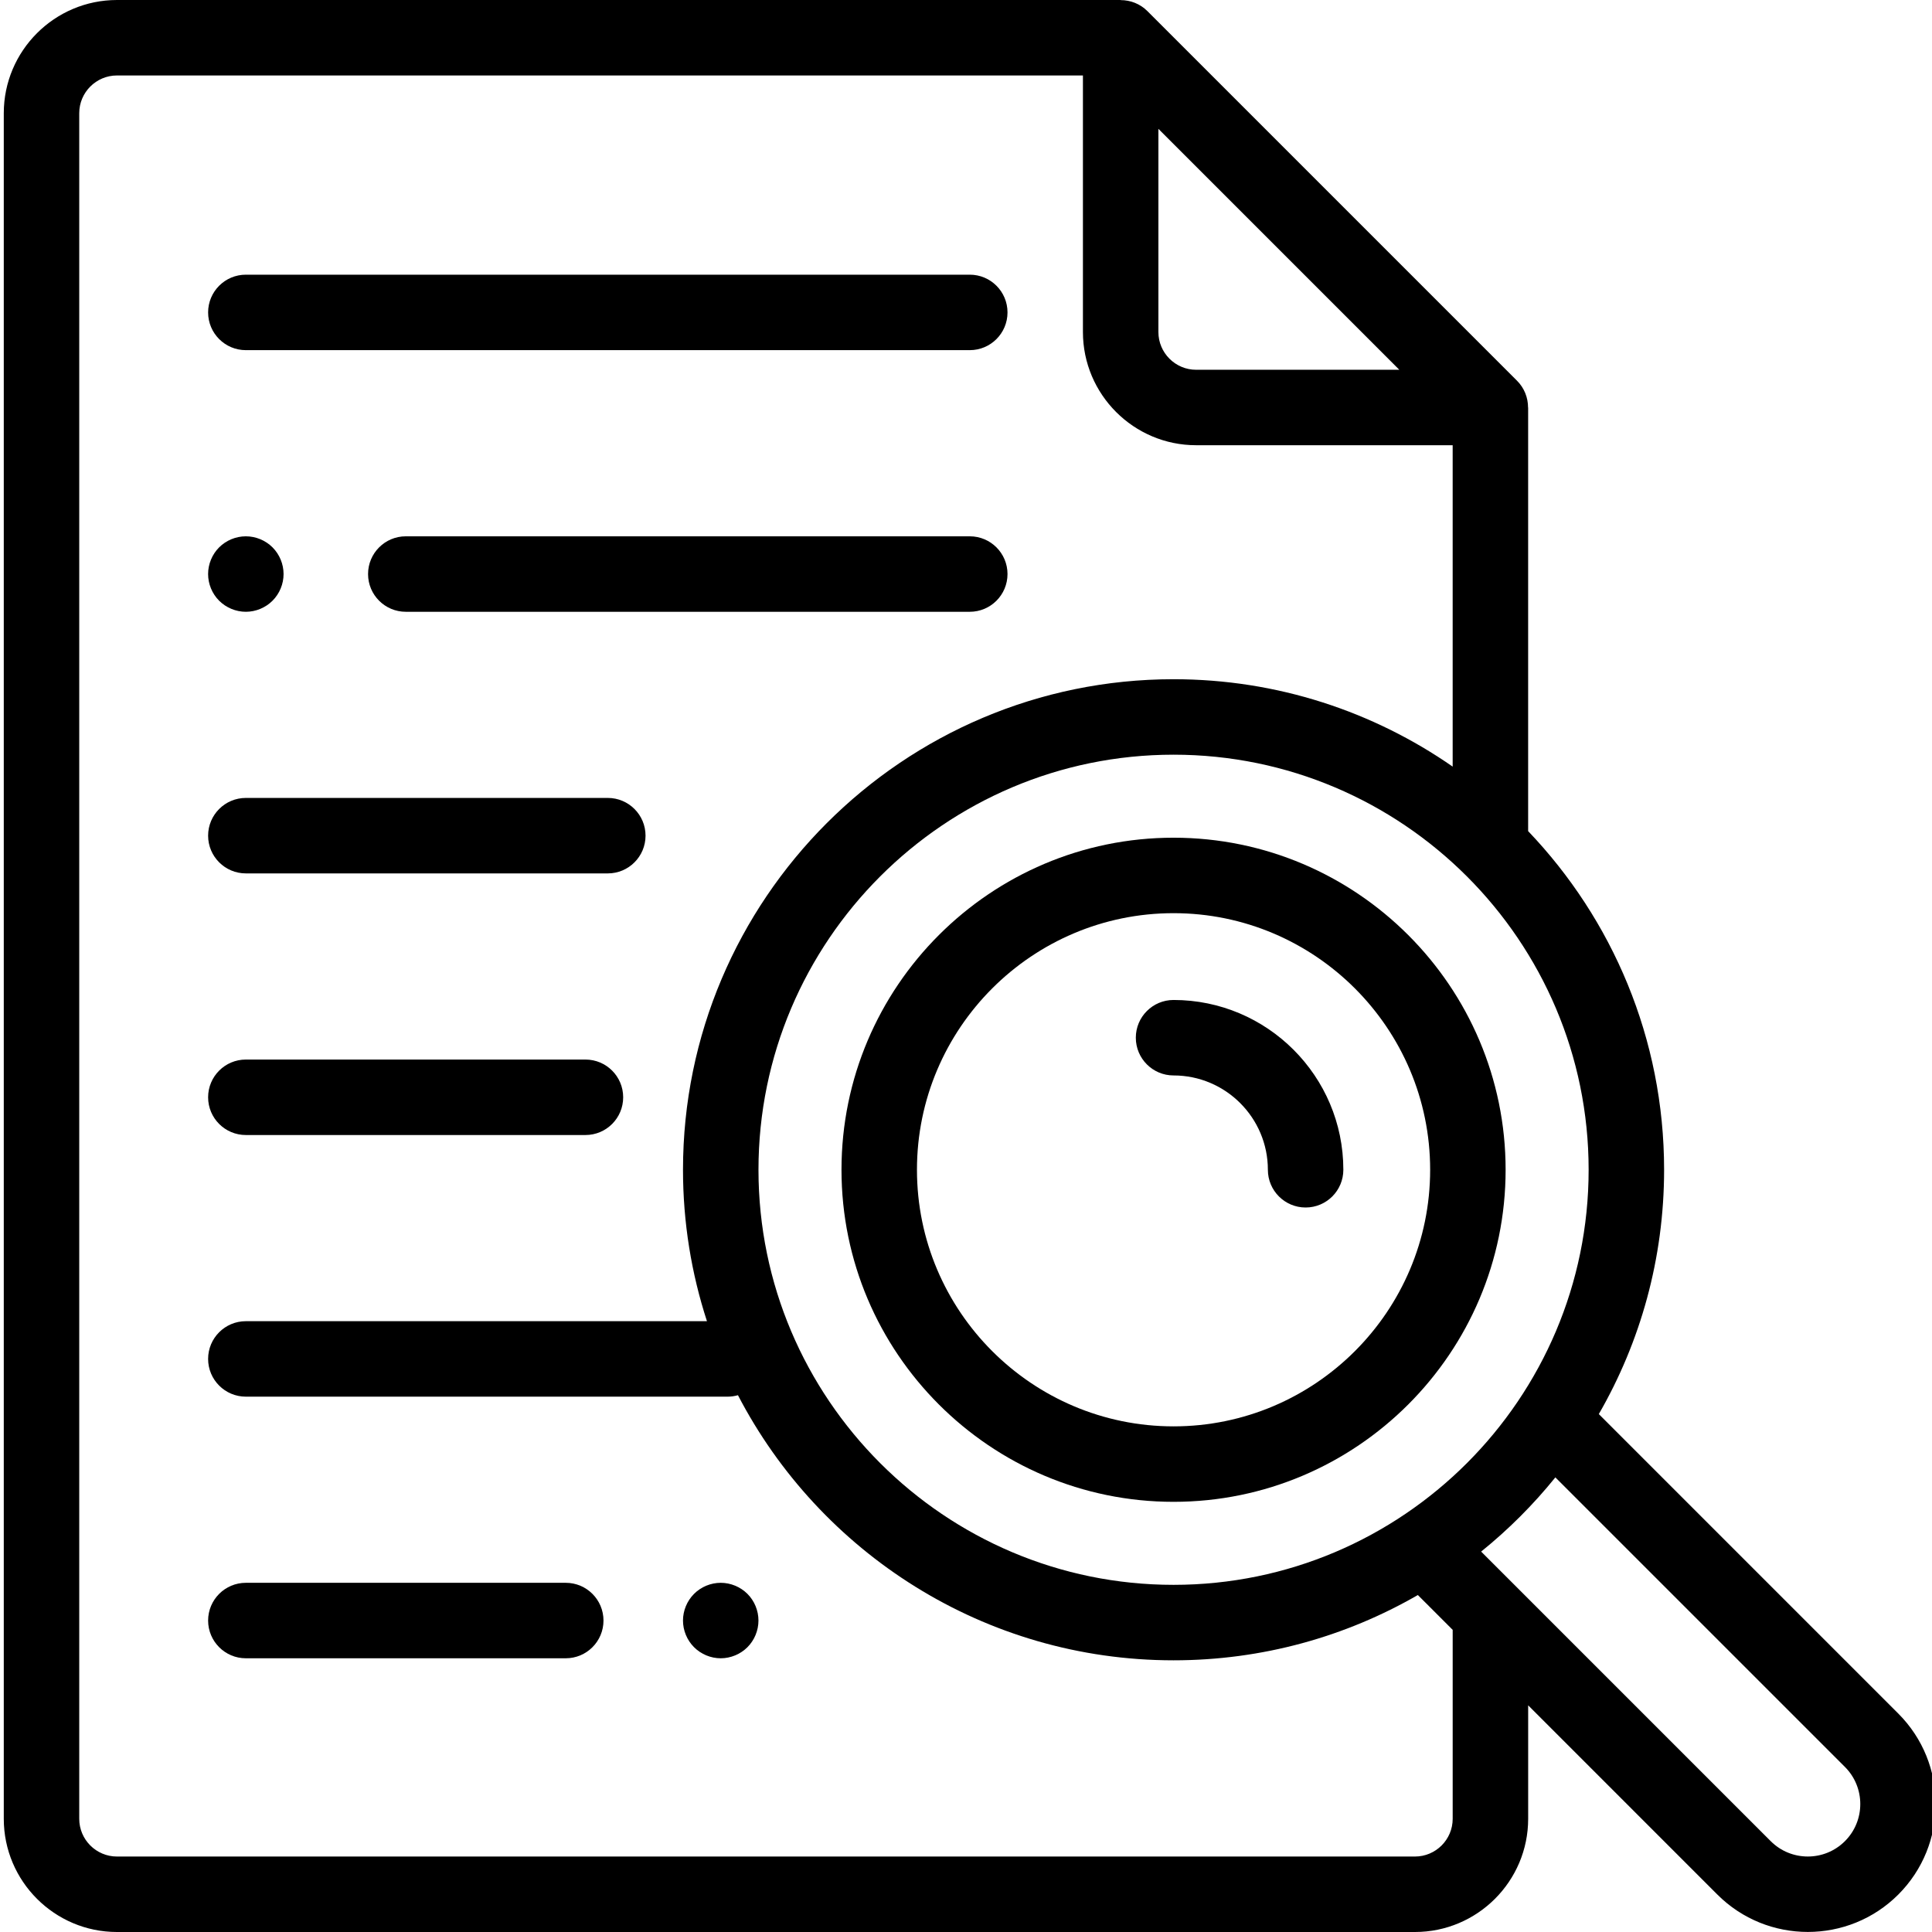
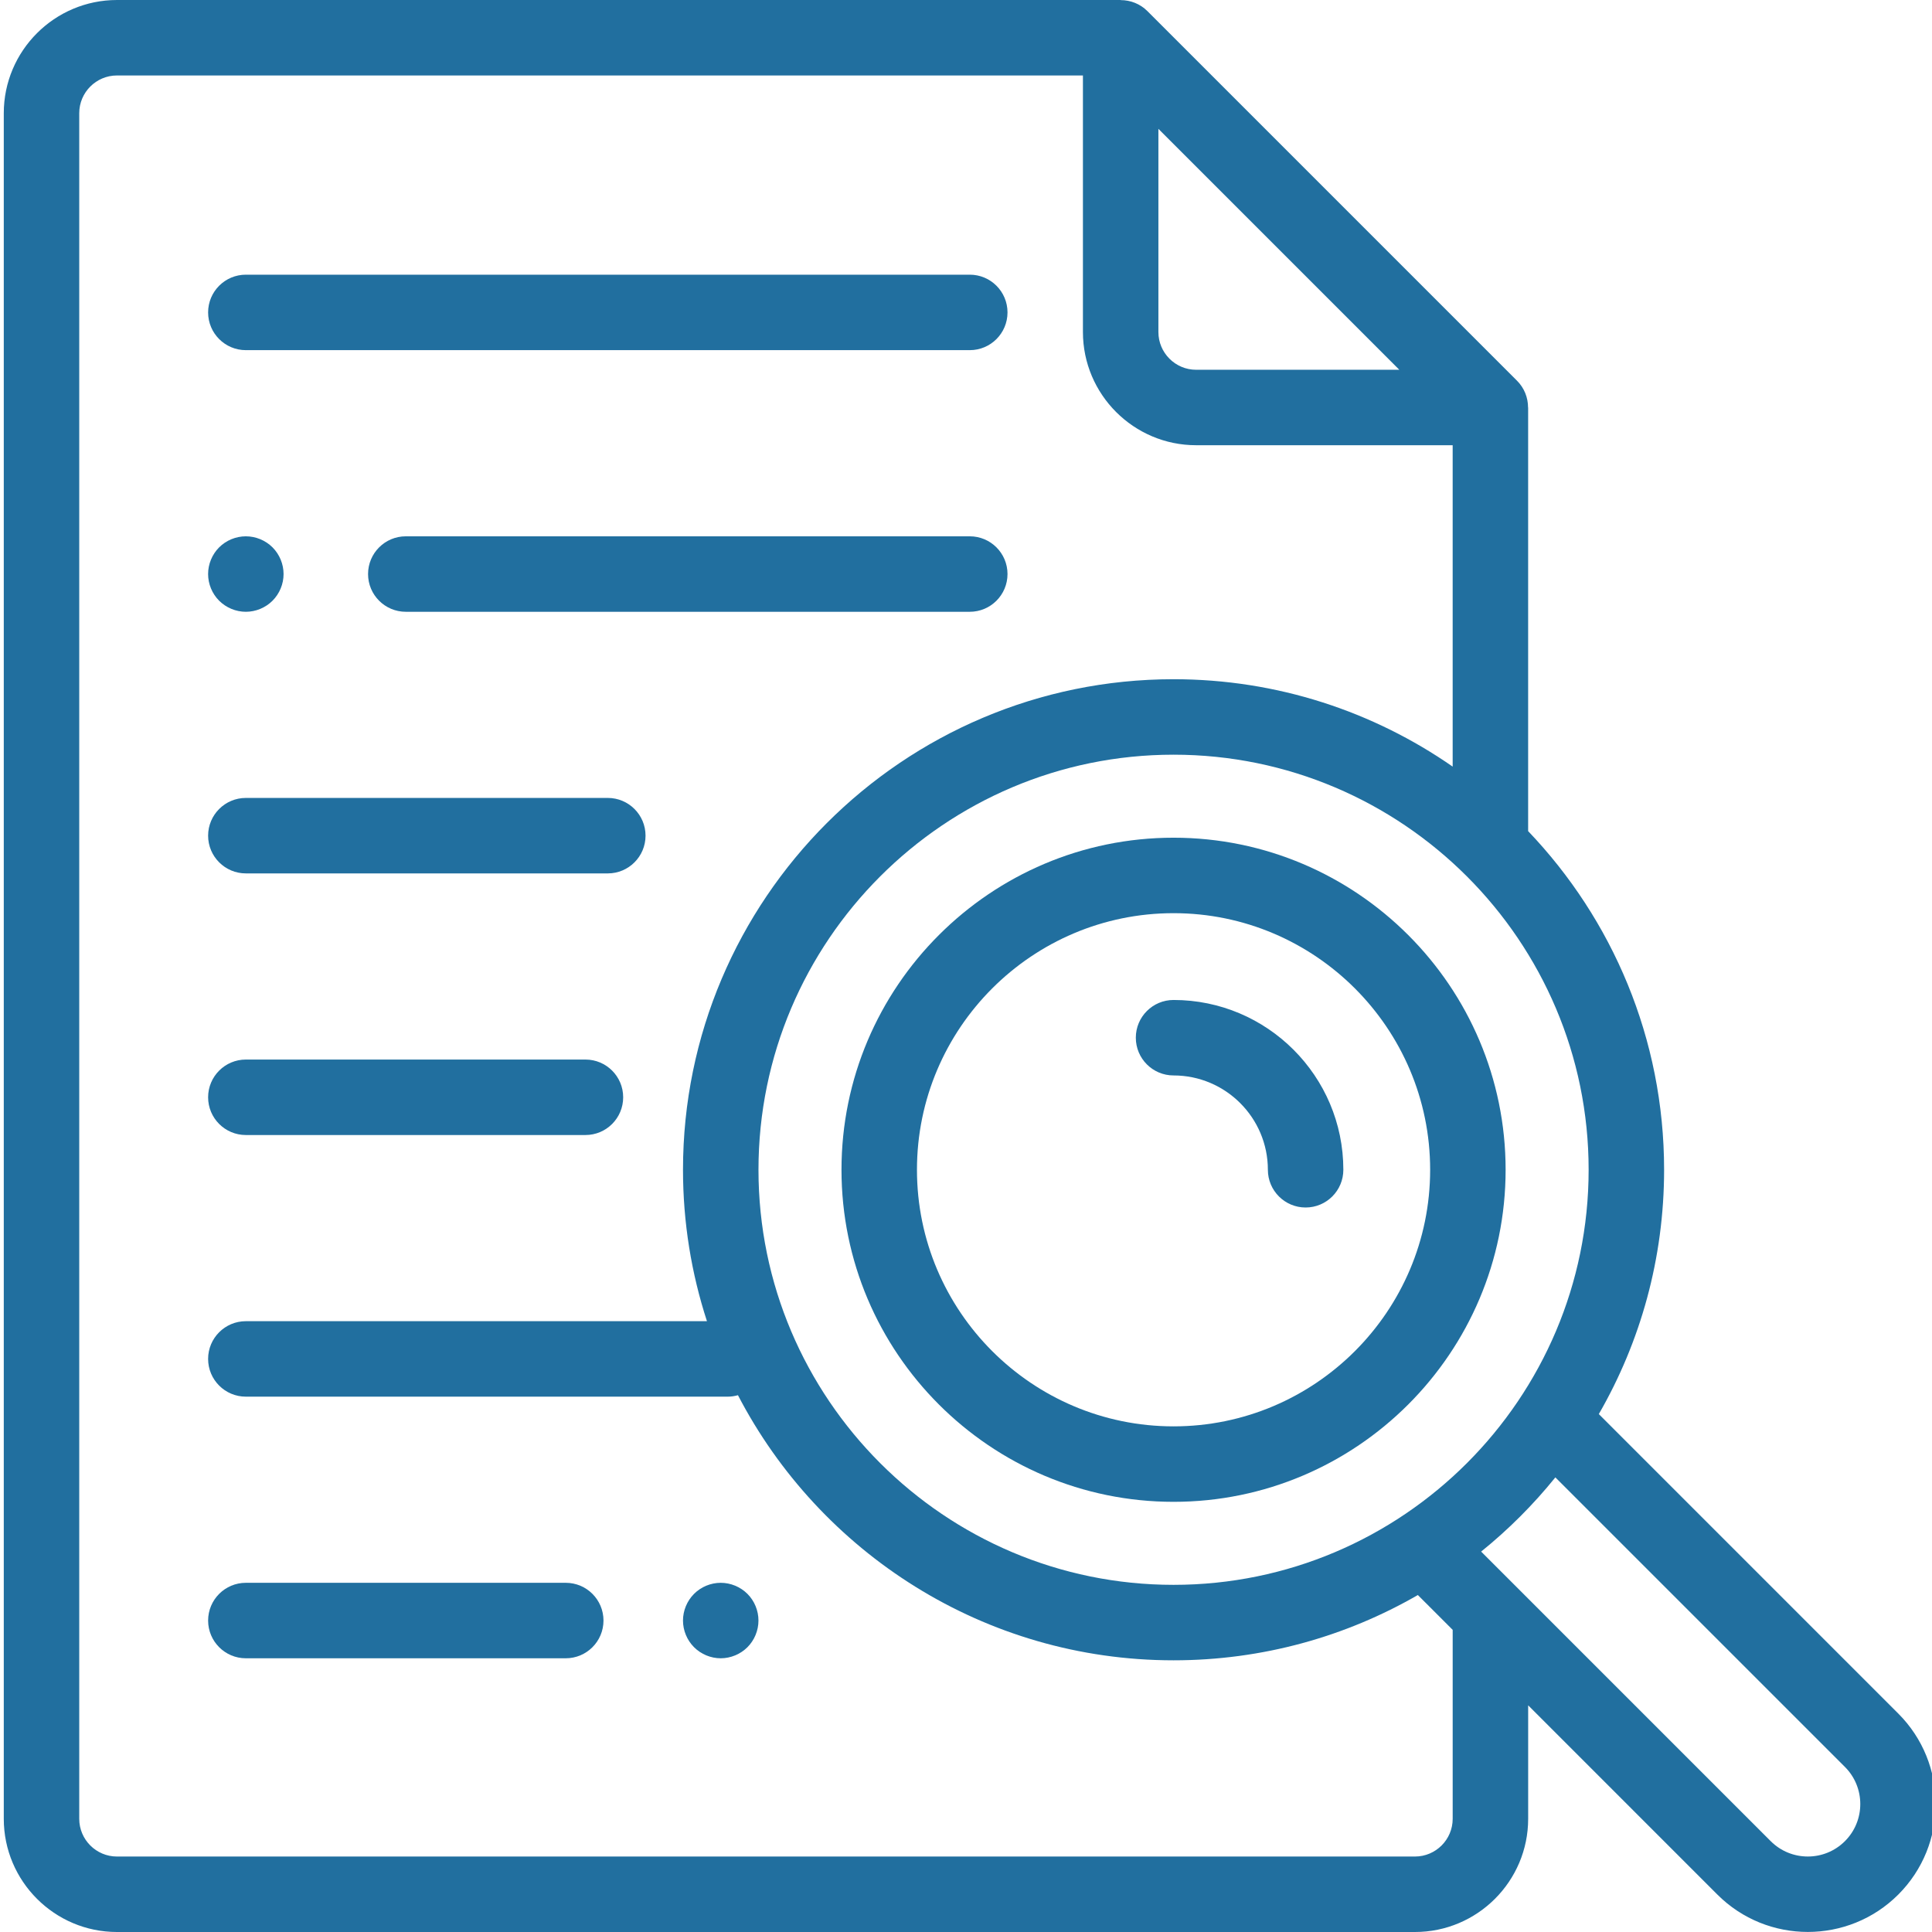
<svg xmlns="http://www.w3.org/2000/svg" height="512pt" viewBox="0 0 511 512" width="512pt">
+   <style>path {fill:#216f9f}</style>
  <path d="m310.504 222c-48.523 0-88 39.477-88 88s39.477 88 88 88c48.523 0 88-39.477 88-88s-39.477-88-88-88zm0 156c-37.496 0-68-30.504-68-68s30.504-68 68-68 68 30.504 68 68-30.504 68-68 68zm0 0" />
  <path d="m502.566 454.113-79.363-79.367c11-19.074 17.301-41.188 17.301-64.746 0-34.77-13.723-66.391-36.031-89.742v-112.27c-.008 0-.016 0-.023 0 0-2.602-.992-5.156-2.902-7.07l-97.988-97.988c-1.914-1.914-4.473-2.902-7.074-2.902 0-.012 0-.016.004-.027h-265.988c-16.543 0-30 13.457-30 30v452c0 16.543 13.457 30 30 30h343.977c16.539 0 30-13.457 30-30v-30.07l50.137 50.141c6.609 6.609 15.293 9.914 23.98 9.914 8.684 0 17.367-3.305 23.977-9.914 13.219-13.223 13.219-34.734-.004-47.957zm-192.062-34.113c-60.652 0-110-49.348-110-110s49.348-110 110-110 110 49.348 110 110-49.348 110-110 110zm-4.016-385.855 63.844 63.848h-53.844c-5.516 0-10-4.488-10-10zm77.988 447.855c0 5.516-4.488 10-10 10h-343.977c-5.516 0-10-4.484-10-10v-452c0-5.516 4.484-10 10-10h255.988v67.988c0 16.543 13.457 30 30 30h67.984v85.172c-21.008-14.594-46.504-23.16-73.969-23.16-71.684 0-130 58.316-130 130 0 13.996 2.234 27.484 6.348 40.129h-122.199c-5.52 0-10 4.477-10 10 0 5.52 4.48 10 10 10h127.695c.941 0 1.855-.141 2.719-.387 21.672 41.703 65.281 70.258 115.438 70.258 23.555 0 45.668-6.301 64.742-17.301l9.23 9.23zm103.949 5.926c-5.422 5.426-14.246 5.426-19.668 0l-76.738-76.738c7.234-5.84 13.828-12.434 19.668-19.668l76.738 76.734c5.426 5.426 5.426 14.25 0 19.672zm0 0" />
  <path d="m310.504 265.004c-5.523 0-10 4.477-10 10 0 5.523 4.477 10 10 10 13.781 0 24.996 11.215 24.996 24.996 0 5.523 4.477 10 10 10s10-4.477 10-10c0-24.812-20.184-44.996-44.996-44.996zm0 0" />
  <path d="m154.648 280.793h-89.996c-5.52 0-10 4.477-10 10 0 5.523 4.48 10 10 10h89.996c5.523 0 10-4.477 10-10 0-5.523-4.477-10-10-10zm0 0" />
  <path d="m160.574 211.461h-95.922c-5.52 0-10 4.477-10 10 0 5.52 4.48 10 10 10h95.922c5.523 0 10-4.48 10-10 0-5.523-4.477-10-10-10zm0 0" />
  <path d="m190.5 419.461c-2.633 0-5.211 1.066-7.07 2.93-1.859 1.859-2.93 4.438-2.93 7.07 0 2.629 1.07 5.211 2.93 7.066 1.859 1.863 4.438 2.934 7.07 2.934 2.629 0 5.211-1.07 7.078-2.934 1.859-1.855 2.922-4.438 2.922-7.066 0-2.633-1.062-5.211-2.922-7.07-1.867-1.863-4.449-2.93-7.078-2.93zm0 0" />
  <path d="m149.43 419.461h-84.777c-5.52 0-10 4.477-10 10 0 5.52 4.48 10 10 10h84.777c5.52 0 10-4.48 10-10 0-5.523-4.477-10-10-10zm0 0" />
  <path d="m64.648 162.129c2.641 0 5.211-1.07 7.07-2.93 1.871-1.871 2.93-4.438 2.93-7.07 0-2.629-1.059-5.207-2.93-7.078-1.859-1.859-4.441-2.922-7.07-2.922-2.629 0-5.199 1.062-7.07 2.922-1.859 1.859-2.93 4.438-2.93 7.078 0 2.633 1.07 5.211 2.93 7.07 1.863 1.859 4.441 2.93 7.07 2.93zm0 0" />
  <path d="m256.5 142.129h-149.461c-5.52 0-10 4.477-10 10 0 5.52 4.48 10 10 10h149.461c5.523 0 10-4.48 10-10 0-5.523-4.477-10-10-10zm0 0" />
  <path d="m64.652 92.793h191.848c5.523 0 10-4.477 10-10 0-5.523-4.477-10-10-10h-191.848c-5.52 0-10 4.477-10 10 0 5.523 4.48 10 10 10zm0 0" />
</svg>
